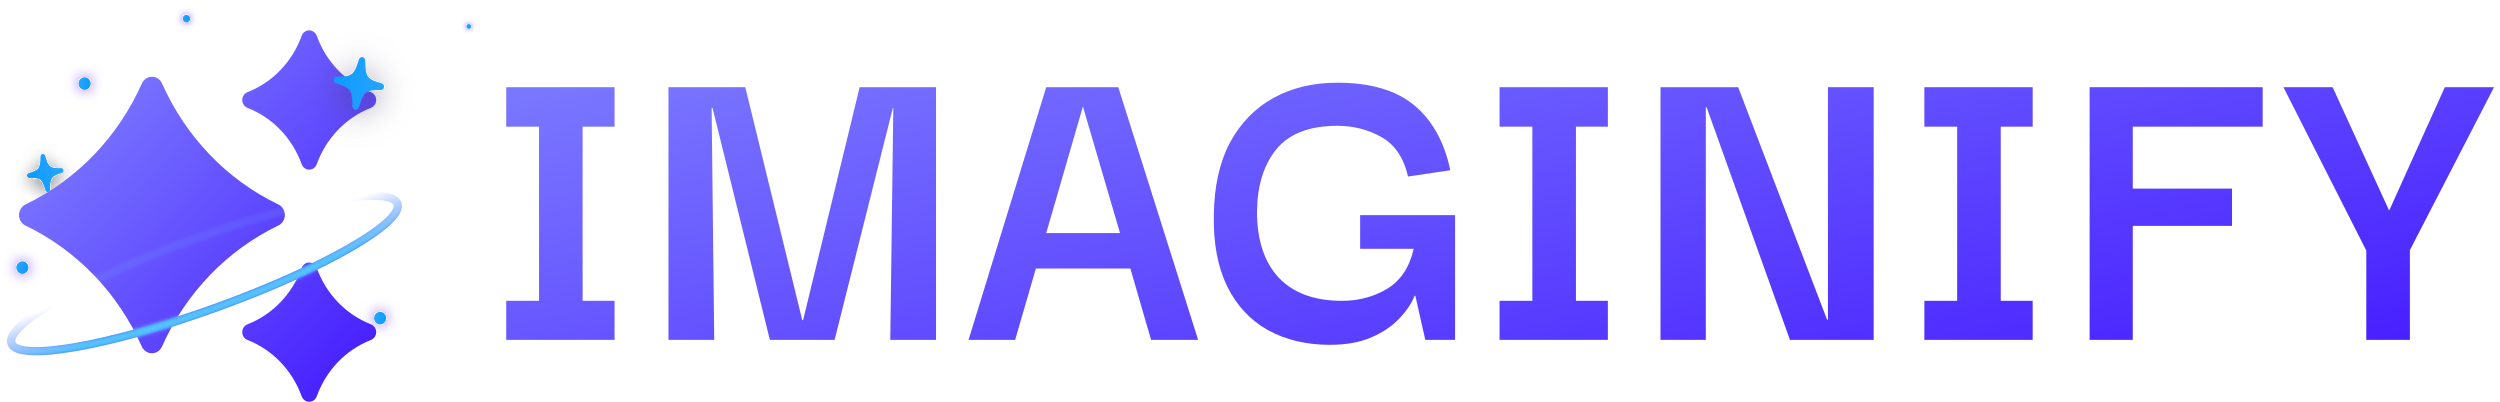
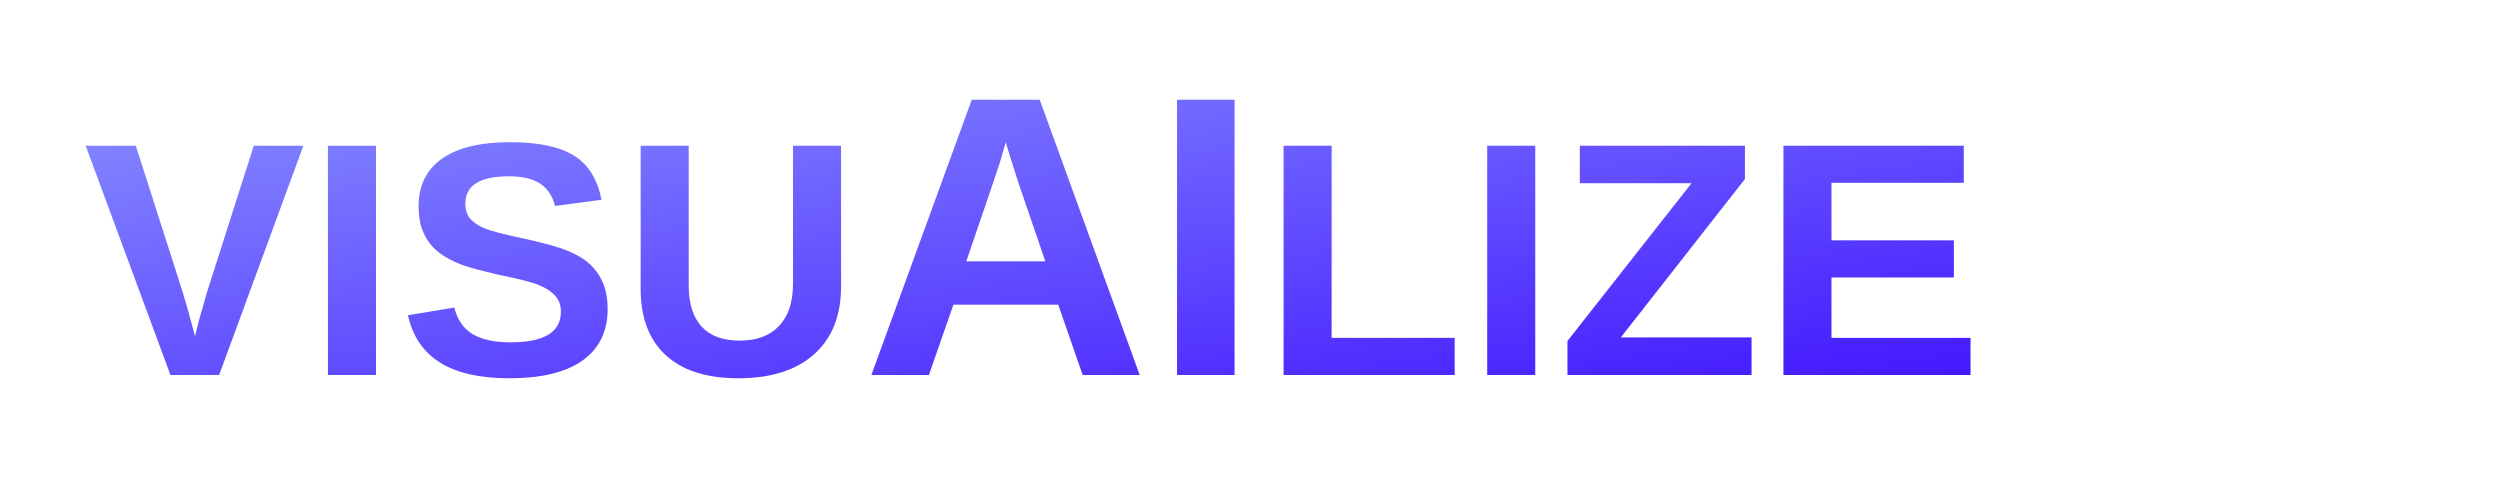
- <svg xmlns="http://www.w3.org/2000/svg" width="168" height="27" viewBox="0 0 168 27" fill="none">
-   <path d="M41.298 20.216V22.84H34.019V20.216H36.223V8.514H34.019V5.86H41.298V8.514H39.152V20.216H41.298ZM44.921 22.84V5.86H50.083L53.911 21.513H53.969L57.768 5.86H62.901V22.84H59.827L60.03 7.247H60.001L56.086 22.84H51.736L47.879 7.247H47.821L47.995 22.84H44.921ZM65.086 22.84L70.306 5.86H75.149L80.514 22.84H77.353L75.961 18.045H69.61L68.218 22.84H65.086ZM72.771 7.157L70.306 15.662H75.265L72.771 7.157ZM89.371 23.172C87.786 23.172 86.394 22.84 85.195 22.177C84.016 21.513 83.107 20.538 82.469 19.251C81.831 17.944 81.532 16.346 81.57 14.456C81.59 12.545 81.947 10.927 82.643 9.6C83.359 8.273 84.335 7.267 85.572 6.584C86.81 5.9 88.24 5.558 89.864 5.558C92.088 5.558 93.808 6.061 95.026 7.066C96.244 8.072 97.056 9.529 97.462 11.44L94.62 11.862C94.33 10.595 93.731 9.71 92.822 9.208C91.933 8.705 90.947 8.454 89.864 8.454C88.008 8.454 86.645 8.976 85.775 10.022C84.925 11.068 84.49 12.465 84.47 14.214C84.47 16.145 84.963 17.632 85.949 18.678C86.935 19.703 88.347 20.216 90.183 20.216C91.305 20.216 92.32 19.945 93.228 19.402C94.137 18.839 94.727 17.944 94.997 16.718H91.401V14.456H97.781V22.84H95.78L95.113 19.884H95.055C94.862 20.387 94.523 20.89 94.04 21.392C93.576 21.895 92.958 22.317 92.184 22.659C91.411 23.001 90.473 23.172 89.371 23.172ZM108.049 20.216V22.84H100.77V20.216H102.974V8.514H100.77V5.86H108.049V8.514H105.903V20.216H108.049ZM122.837 5.86H125.911V22.84H120.285L114.688 7.217H114.63V22.84H111.585V5.86H116.805L122.779 21.483H122.837V5.86ZM136.596 20.216V22.84H129.317V20.216H131.521V8.514H129.317V5.86H136.596V8.514H134.45V20.216H136.596ZM143.322 22.84H140.422V5.86H152.051V8.514H143.322V12.676H149.992V15.179H143.322V22.84ZM159.015 22.84V16.838L153.447 5.86H156.753L160.552 14.154L164.293 5.86H167.599L161.944 16.808V22.84H159.015Z" fill="url(#paint0_linear_2164_2166)" />
-   <g filter="url(#filter0_d_2164_2166)">
-     <path d="M31.499 1.941C31.585 1.941 31.655 1.868 31.655 1.778C31.655 1.688 31.585 1.615 31.499 1.615C31.412 1.615 31.342 1.688 31.342 1.778C31.342 1.868 31.412 1.941 31.499 1.941Z" fill="url(#paint1_linear_2164_2166)" />
-   </g>
-   <g filter="url(#filter1_d_2164_2166)">
-     <path d="M5.684 6.038C5.909 6.038 6.09 5.849 6.09 5.616C6.09 5.383 5.909 5.193 5.684 5.193C5.46 5.193 5.278 5.383 5.278 5.616C5.278 5.849 5.46 6.038 5.684 6.038Z" fill="url(#paint2_linear_2164_2166)" />
-   </g>
-   <g filter="url(#filter2_d_2164_2166)">
-     <path d="M1.502 18.406C1.726 18.406 1.908 18.217 1.908 17.984C1.908 17.751 1.726 17.562 1.502 17.562C1.278 17.562 1.096 17.751 1.096 17.984C1.096 18.217 1.278 18.406 1.502 18.406Z" fill="url(#paint3_linear_2164_2166)" />
-   </g>
-   <g filter="url(#filter3_d_2164_2166)">
-     <path d="M25.543 21.802C25.767 21.802 25.949 21.613 25.949 21.379C25.949 21.146 25.767 20.957 25.543 20.957C25.319 20.957 25.137 21.146 25.137 21.379C25.137 21.613 25.319 21.802 25.543 21.802Z" fill="url(#paint4_linear_2164_2166)" />
-   </g>
-   <g filter="url(#filter4_d_2164_2166)">
-     <path d="M6.528 14.652C6.614 14.652 6.684 14.579 6.684 14.489C6.684 14.399 6.614 14.326 6.528 14.326C6.441 14.326 6.371 14.399 6.371 14.489C6.371 14.579 6.441 14.652 6.528 14.652Z" fill="url(#paint5_linear_2164_2166)" />
-   </g>
-   <g filter="url(#filter5_d_2164_2166)">
-     <path d="M12.524 1.512C12.66 1.512 12.77 1.397 12.77 1.256C12.77 1.115 12.66 1 12.524 1C12.388 1 12.278 1.115 12.278 1.256C12.278 1.397 12.388 1.512 12.524 1.512Z" fill="url(#paint6_linear_2164_2166)" />
-   </g>
-   <g filter="url(#filter6_d_2164_2166)">
-     <path d="M3.228 12.906C3.148 12.919 3.073 12.868 3.049 12.783C2.828 12.029 2.711 11.937 1.985 11.965C1.902 11.967 1.828 11.906 1.816 11.823C1.804 11.739 1.856 11.659 1.936 11.634C2.63 11.42 2.705 11.316 2.722 10.526C2.724 10.438 2.779 10.367 2.857 10.354C2.939 10.342 3.012 10.393 3.038 10.477C3.257 11.231 3.374 11.322 4.099 11.295C4.185 11.293 4.257 11.352 4.269 11.438C4.281 11.521 4.231 11.6 4.149 11.626C3.454 11.842 3.38 11.945 3.365 12.735C3.361 12.824 3.305 12.894 3.228 12.906Z" fill="url(#paint7_linear_2164_2166)" />
-   </g>
-   <path d="M16.63 6.194C16.419 6.276 16.278 6.486 16.278 6.72C16.278 6.954 16.419 7.164 16.63 7.247C18.313 7.903 19.641 9.284 20.272 11.034C20.352 11.254 20.553 11.4 20.778 11.4C21.003 11.4 21.205 11.254 21.285 11.034C21.916 9.284 23.244 7.903 24.927 7.247C25.138 7.164 25.278 6.954 25.278 6.72C25.278 6.486 25.138 6.276 24.927 6.194C23.244 5.537 21.916 4.156 21.285 2.406C21.205 2.186 21.003 2.04 20.778 2.04C20.553 2.04 20.352 2.186 20.272 2.406C19.641 4.156 18.313 5.537 16.63 6.194ZM10.892 5.613C10.771 5.336 10.503 5.16 10.213 5.16C9.922 5.16 9.655 5.336 9.533 5.613C7.936 9.2 5.164 12.082 1.714 13.74C1.447 13.867 1.278 14.145 1.278 14.452C1.278 14.759 1.447 15.032 1.714 15.159C5.163 16.815 7.937 19.698 9.528 23.285C9.65 23.563 9.917 23.739 10.208 23.739C10.499 23.739 10.766 23.563 10.888 23.285C12.482 19.695 15.254 16.812 18.706 15.154C18.974 15.027 19.142 14.749 19.142 14.447C19.142 14.145 18.974 13.867 18.706 13.74C15.257 12.085 12.485 9.2 10.892 5.613ZM20.272 18.006C19.641 19.756 18.313 21.137 16.63 21.794C16.419 21.876 16.278 22.086 16.278 22.32C16.278 22.554 16.419 22.764 16.63 22.846C18.313 23.503 19.641 24.884 20.272 26.634C20.352 26.854 20.553 27 20.778 27C21.003 27 21.205 26.854 21.285 26.634C21.916 24.884 23.244 23.503 24.927 22.846C25.138 22.764 25.278 22.554 25.278 22.32C25.278 22.086 25.138 21.876 24.927 21.794C23.244 21.137 21.916 19.756 21.285 18.006C21.205 17.786 21.003 17.64 20.778 17.64C20.553 17.64 20.352 17.786 20.272 18.006Z" fill="url(#paint8_linear_2164_2166)" />
-   <path d="M12.972 16.086C5.808 18.673 0.343 21.799 0.766 23.067C1.19 24.334 7.341 23.264 14.505 20.677C21.669 18.089 27.133 14.964 26.71 13.696C26.287 12.428 20.136 13.498 12.972 16.086Z" stroke="url(#paint9_linear_2164_2166)" stroke-width="0.549" />
-   <g style="mix-blend-mode:screen" filter="url(#filter7_f_2164_2166)">
-     <path d="M12.972 16.085C5.808 18.673 0.343 21.799 0.766 23.066C1.19 24.334 7.341 23.264 14.505 20.677C21.669 18.089 27.133 14.963 26.71 13.696C26.287 12.428 20.136 13.498 12.972 16.085Z" stroke="url(#paint10_linear_2164_2166)" stroke-width="0.549" />
-   </g>
-   <g filter="url(#filter8_d_2164_2166)">
-     <path d="M23.872 7.362C23.762 7.345 23.683 7.247 23.684 7.126C23.679 6.038 23.559 5.869 22.591 5.606C22.479 5.575 22.405 5.463 22.421 5.348C22.437 5.232 22.536 5.149 22.652 5.148C23.65 5.152 23.789 5.046 24.113 4.009C24.149 3.894 24.248 3.823 24.357 3.839C24.469 3.856 24.547 3.954 24.549 4.076C24.551 5.161 24.67 5.33 25.637 5.593C25.752 5.627 25.825 5.735 25.808 5.853C25.793 5.968 25.696 6.051 25.577 6.051C24.577 6.05 24.441 6.155 24.119 7.192C24.08 7.308 23.979 7.378 23.872 7.362Z" fill="url(#paint11_linear_2164_2166)" />
-   </g>
+ <svg xmlns="http://www.w3.org/2000/svg" viewBox="0 0 300 60">
  <defs>
-     <filter id="filter0_d_2164_2166" x="31.001" y="1.274" width="0.996" height="1.009" filterUnits="userSpaceOnUse" color-interpolation-filters="sRGB">
-       <feFlood flood-opacity="0" result="BackgroundImageFix" />
-       <feColorMatrix in="SourceAlpha" type="matrix" values="0 0 0 0 0 0 0 0 0 0 0 0 0 0 0 0 0 0 127 0" result="hardAlpha" />
-       <feOffset />
-       <feGaussianBlur stdDeviation="0.171" />
-       <feComposite in2="hardAlpha" operator="out" />
-       <feColorMatrix type="matrix" values="0 0 0 0 0.592 0 0 0 0 0.392 0 0 0 0 1 0 0 0 1 0" />
-       <feBlend mode="normal" in2="BackgroundImageFix" result="effect1_dropShadow_2164_2166" />
-       <feBlend mode="normal" in="SourceGraphic" in2="effect1_dropShadow_2164_2166" result="shape" />
-     </filter>
-     <filter id="filter1_d_2164_2166" x="4.392" y="4.308" width="2.584" height="2.616" filterUnits="userSpaceOnUse" color-interpolation-filters="sRGB">
-       <feFlood flood-opacity="0" result="BackgroundImageFix" />
-       <feColorMatrix in="SourceAlpha" type="matrix" values="0 0 0 0 0 0 0 0 0 0 0 0 0 0 0 0 0 0 127 0" result="hardAlpha" />
-       <feOffset />
-       <feGaussianBlur stdDeviation="0.443" />
-       <feComposite in2="hardAlpha" operator="out" />
-       <feColorMatrix type="matrix" values="0 0 0 0 0.592 0 0 0 0 0.392 0 0 0 0 1 0 0 0 1 0" />
-       <feBlend mode="normal" in2="BackgroundImageFix" result="effect1_dropShadow_2164_2166" />
-       <feBlend mode="normal" in="SourceGraphic" in2="effect1_dropShadow_2164_2166" result="shape" />
-     </filter>
-     <filter id="filter2_d_2164_2166" x="0.21" y="16.676" width="2.584" height="2.616" filterUnits="userSpaceOnUse" color-interpolation-filters="sRGB">
-       <feFlood flood-opacity="0" result="BackgroundImageFix" />
-       <feColorMatrix in="SourceAlpha" type="matrix" values="0 0 0 0 0 0 0 0 0 0 0 0 0 0 0 0 0 0 127 0" result="hardAlpha" />
-       <feOffset />
-       <feGaussianBlur stdDeviation="0.443" />
-       <feComposite in2="hardAlpha" operator="out" />
-       <feColorMatrix type="matrix" values="0 0 0 0 0.592 0 0 0 0 0.392 0 0 0 0 1 0 0 0 1 0" />
-       <feBlend mode="normal" in2="BackgroundImageFix" result="effect1_dropShadow_2164_2166" />
-       <feBlend mode="normal" in="SourceGraphic" in2="effect1_dropShadow_2164_2166" result="shape" />
-     </filter>
-     <filter id="filter3_d_2164_2166" x="24.251" y="20.071" width="2.584" height="2.616" filterUnits="userSpaceOnUse" color-interpolation-filters="sRGB">
-       <feFlood flood-opacity="0" result="BackgroundImageFix" />
-       <feColorMatrix in="SourceAlpha" type="matrix" values="0 0 0 0 0 0 0 0 0 0 0 0 0 0 0 0 0 0 127 0" result="hardAlpha" />
-       <feOffset />
-       <feGaussianBlur stdDeviation="0.443" />
-       <feComposite in2="hardAlpha" operator="out" />
-       <feColorMatrix type="matrix" values="0 0 0 0 0.592 0 0 0 0 0.392 0 0 0 0 1 0 0 0 1 0" />
-       <feBlend mode="normal" in2="BackgroundImageFix" result="effect1_dropShadow_2164_2166" />
-       <feBlend mode="normal" in="SourceGraphic" in2="effect1_dropShadow_2164_2166" result="shape" />
-     </filter>
-     <filter id="filter4_d_2164_2166" x="6.03" y="13.984" width="0.996" height="1.009" filterUnits="userSpaceOnUse" color-interpolation-filters="sRGB">
-       <feFlood flood-opacity="0" result="BackgroundImageFix" />
-       <feColorMatrix in="SourceAlpha" type="matrix" values="0 0 0 0 0 0 0 0 0 0 0 0 0 0 0 0 0 0 127 0" result="hardAlpha" />
-       <feOffset />
-       <feGaussianBlur stdDeviation="0.171" />
-       <feComposite in2="hardAlpha" operator="out" />
-       <feColorMatrix type="matrix" values="0 0 0 0 0.592 0 0 0 0 0.392 0 0 0 0 1 0 0 0 1 0" />
-       <feBlend mode="normal" in2="BackgroundImageFix" result="effect1_dropShadow_2164_2166" />
-       <feBlend mode="normal" in="SourceGraphic" in2="effect1_dropShadow_2164_2166" result="shape" />
-     </filter>
-     <filter id="filter5_d_2164_2166" x="11.742" y="0.463" width="1.565" height="1.585" filterUnits="userSpaceOnUse" color-interpolation-filters="sRGB">
-       <feFlood flood-opacity="0" result="BackgroundImageFix" />
-       <feColorMatrix in="SourceAlpha" type="matrix" values="0 0 0 0 0 0 0 0 0 0 0 0 0 0 0 0 0 0 127 0" result="hardAlpha" />
-       <feOffset />
-       <feGaussianBlur stdDeviation="0.268" />
-       <feComposite in2="hardAlpha" operator="out" />
-       <feColorMatrix type="matrix" values="0 0 0 0 0.592 0 0 0 0 0.392 0 0 0 0 1 0 0 0 1 0" />
-       <feBlend mode="normal" in2="BackgroundImageFix" result="effect1_dropShadow_2164_2166" />
-       <feBlend mode="normal" in="SourceGraphic" in2="effect1_dropShadow_2164_2166" result="shape" />
-     </filter>
-     <filter id="filter6_d_2164_2166" x="0.732" y="9.553" width="4.62" height="4.719" filterUnits="userSpaceOnUse" color-interpolation-filters="sRGB">
-       <feFlood flood-opacity="0" result="BackgroundImageFix" />
-       <feColorMatrix in="SourceAlpha" type="matrix" values="0 0 0 0 0 0 0 0 0 0 0 0 0 0 0 0 0 0 127 0" result="hardAlpha" />
-       <feOffset dy="0.282" />
-       <feGaussianBlur stdDeviation="0.541" />
-       <feComposite in2="hardAlpha" operator="out" />
-       <feColorMatrix type="matrix" values="0 0 0 0 0.221 0 0 0 0 0.21 0 0 0 0 0.242 0 0 0 0.6 0" />
-       <feBlend mode="normal" in2="BackgroundImageFix" result="effect1_dropShadow_2164_2166" />
-       <feBlend mode="normal" in="SourceGraphic" in2="effect1_dropShadow_2164_2166" result="shape" />
-     </filter>
-     <filter id="filter7_f_2164_2166" x="0.216" y="12.631" width="27.044" height="11.499" filterUnits="userSpaceOnUse" color-interpolation-filters="sRGB">
-       <feFlood flood-opacity="0" result="BackgroundImageFix" />
-       <feBlend mode="normal" in="SourceGraphic" in2="BackgroundImageFix" result="shape" />
-       <feGaussianBlur stdDeviation="0.127" result="effect1_foregroundBlur_2164_2166" />
-     </filter>
-     <filter id="filter8_d_2164_2166" x="20.288" y="2.261" width="7.653" height="7.788" filterUnits="userSpaceOnUse" color-interpolation-filters="sRGB">
-       <feFlood flood-opacity="0" result="BackgroundImageFix" />
-       <feColorMatrix in="SourceAlpha" type="matrix" values="0 0 0 0 0 0 0 0 0 0 0 0 0 0 0 0 0 0 127 0" result="hardAlpha" />
-       <feOffset dy="0.555" />
-       <feGaussianBlur stdDeviation="1.065" />
-       <feComposite in2="hardAlpha" operator="out" />
-       <feColorMatrix type="matrix" values="0 0 0 0 0.297 0 0 0 0 0.244 0 0 0 0 0.404 0 0 0 0.6 0" />
-       <feBlend mode="normal" in2="BackgroundImageFix" result="effect1_dropShadow_2164_2166" />
-       <feBlend mode="normal" in="SourceGraphic" in2="effect1_dropShadow_2164_2166" result="shape" />
-     </filter>
-     <linearGradient id="paint0_linear_2164_2166" x1="32.279" y1="-4.2" x2="45.114" y2="53.252" gradientUnits="userSpaceOnUse">
-       <stop stop-color="#868CFF" />
-       <stop offset="1" stop-color="#4318FF" />
-     </linearGradient>
-     <linearGradient id="paint1_linear_2164_2166" x1="31.352" y1="1.761" x2="31.663" y2="1.768" gradientUnits="userSpaceOnUse">
-       <stop stop-color="#26A4FF" />
-       <stop offset="1" stop-color="#0D9AFF" />
-     </linearGradient>
-     <linearGradient id="paint2_linear_2164_2166" x1="5.302" y1="5.572" x2="6.11" y2="5.588" gradientUnits="userSpaceOnUse">
-       <stop stop-color="#26A4FF" />
-       <stop offset="1" stop-color="#0D9AFF" />
-     </linearGradient>
-     <linearGradient id="paint3_linear_2164_2166" x1="1.12" y1="17.94" x2="1.928" y2="17.957" gradientUnits="userSpaceOnUse">
-       <stop stop-color="#26A4FF" />
-       <stop offset="1" stop-color="#0D9AFF" />
-     </linearGradient>
-     <linearGradient id="paint4_linear_2164_2166" x1="25.161" y1="21.336" x2="25.968" y2="21.352" gradientUnits="userSpaceOnUse">
-       <stop stop-color="#26A4FF" />
-       <stop offset="1" stop-color="#0D9AFF" />
-     </linearGradient>
-     <linearGradient id="paint5_linear_2164_2166" x1="6.38" y1="14.472" x2="6.692" y2="14.478" gradientUnits="userSpaceOnUse">
-       <stop stop-color="#26A4FF" />
-       <stop offset="1" stop-color="#0D9AFF" />
-     </linearGradient>
-     <linearGradient id="paint6_linear_2164_2166" x1="12.293" y1="1.229" x2="12.782" y2="1.239" gradientUnits="userSpaceOnUse">
-       <stop stop-color="#26A4FF" />
-       <stop offset="1" stop-color="#0D9AFF" />
-     </linearGradient>
-     <linearGradient id="paint7_linear_2164_2166" x1="4.177" y1="11.317" x2="1.741" y2="11.721" gradientUnits="userSpaceOnUse">
-       <stop stop-color="#26A4FF" />
-       <stop offset="1" stop-color="#0D9AFF" />
-     </linearGradient>
-     <linearGradient id="paint8_linear_2164_2166" x1="1.278" y1="2.04" x2="26.219" y2="26.022" gradientUnits="userSpaceOnUse">
-       <stop stop-color="#868CFF" />
-       <stop offset="1" stop-color="#4318FF" />
-     </linearGradient>
-     <linearGradient id="paint9_linear_2164_2166" x1="1.183" y1="24.803" x2="0.114" y2="21.789" gradientUnits="userSpaceOnUse">
-       <stop stop-color="#3F5FFF" />
-       <stop offset="1" stop-color="#3F5FFF" stop-opacity="0" />
-     </linearGradient>
-     <linearGradient id="paint10_linear_2164_2166" x1="1.183" y1="24.802" x2="0.114" y2="21.789" gradientUnits="userSpaceOnUse">
-       <stop stop-color="#1DA0FF" />
-       <stop offset="1" stop-color="#199FFF" stop-opacity="0.13" />
-     </linearGradient>
-     <linearGradient id="paint11_linear_2164_2166" x1="25.733" y1="5.656" x2="22.352" y2="5.259" gradientUnits="userSpaceOnUse">
-       <stop stop-color="#26A4FF" />
-       <stop offset="1" stop-color="#0D9AFF" />
+     <linearGradient id="textGradient" x1="0%" y1="0%" x2="100%" y2="100%">
+       <stop offset="0%" stop-color="#868CFF" />
+       <stop offset="100%" stop-color="#4318FF" />
    </linearGradient>
  </defs>
+   <text x="10" y="45" font-family="Arial, sans-serif" font-size="40" font-weight="bold" fill="url(#textGradient)">
+     VISU<tspan font-size="48">AI</tspan>LIZE
+   </text>
</svg>
